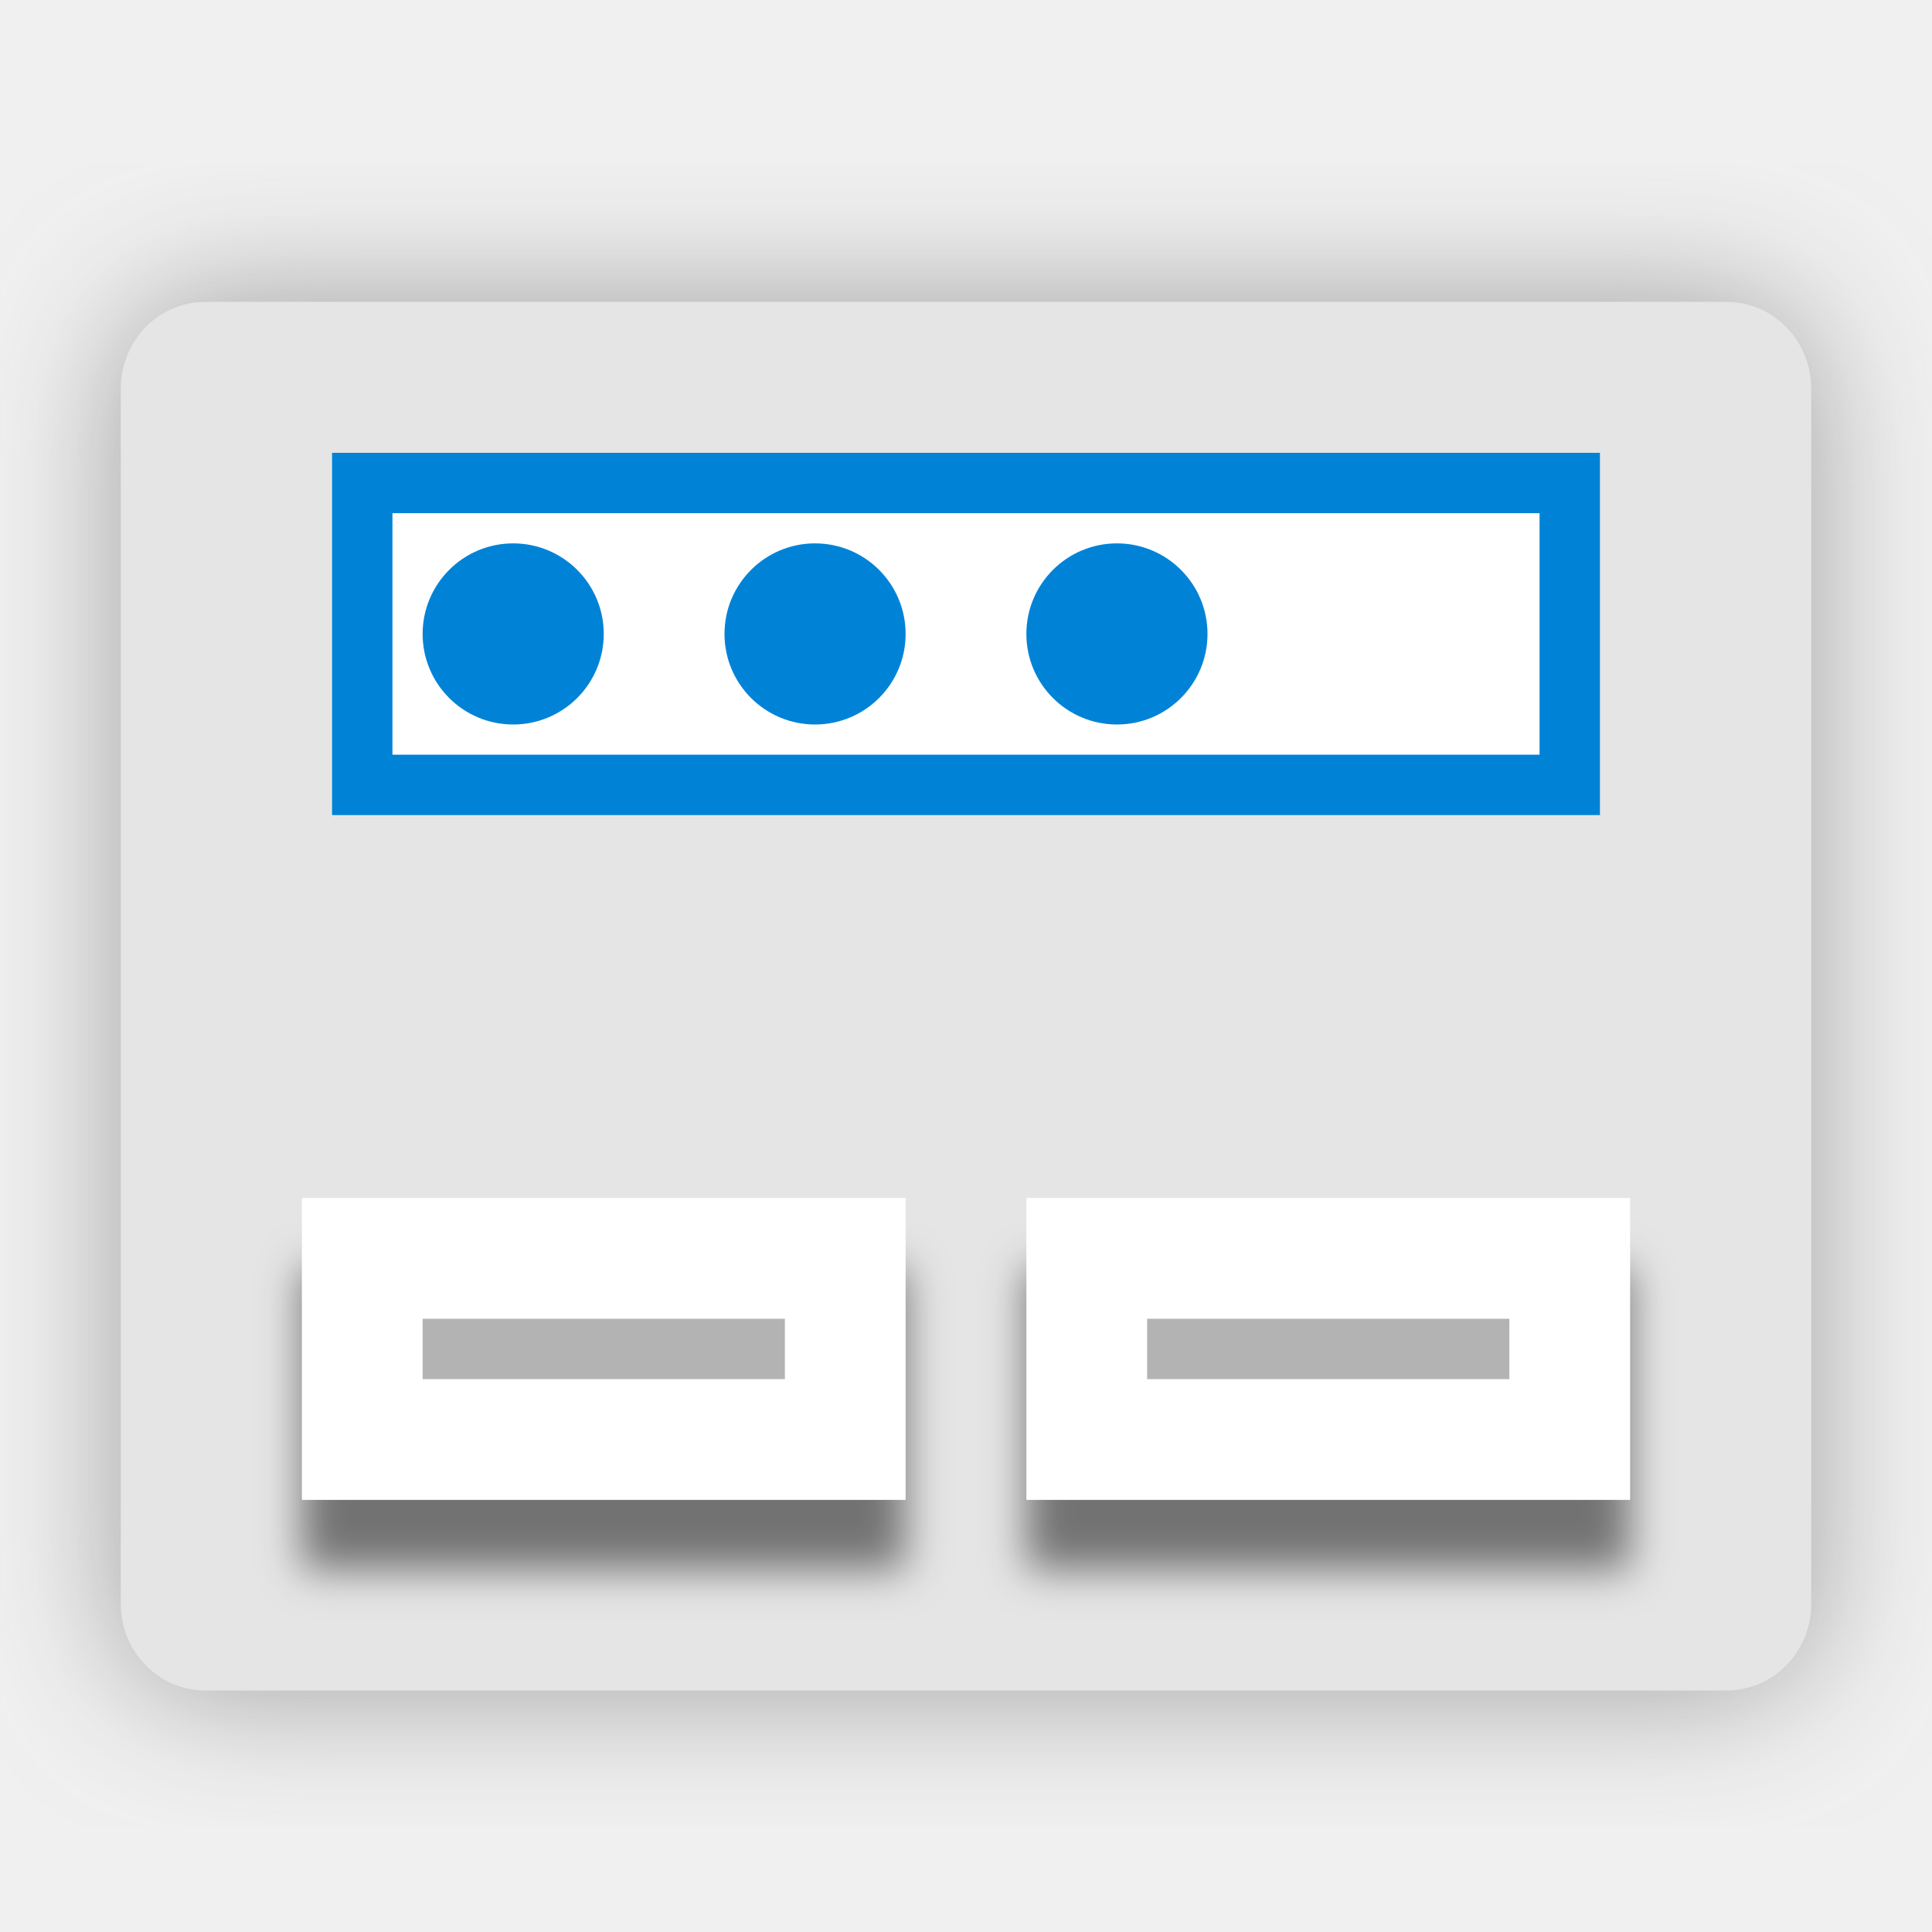
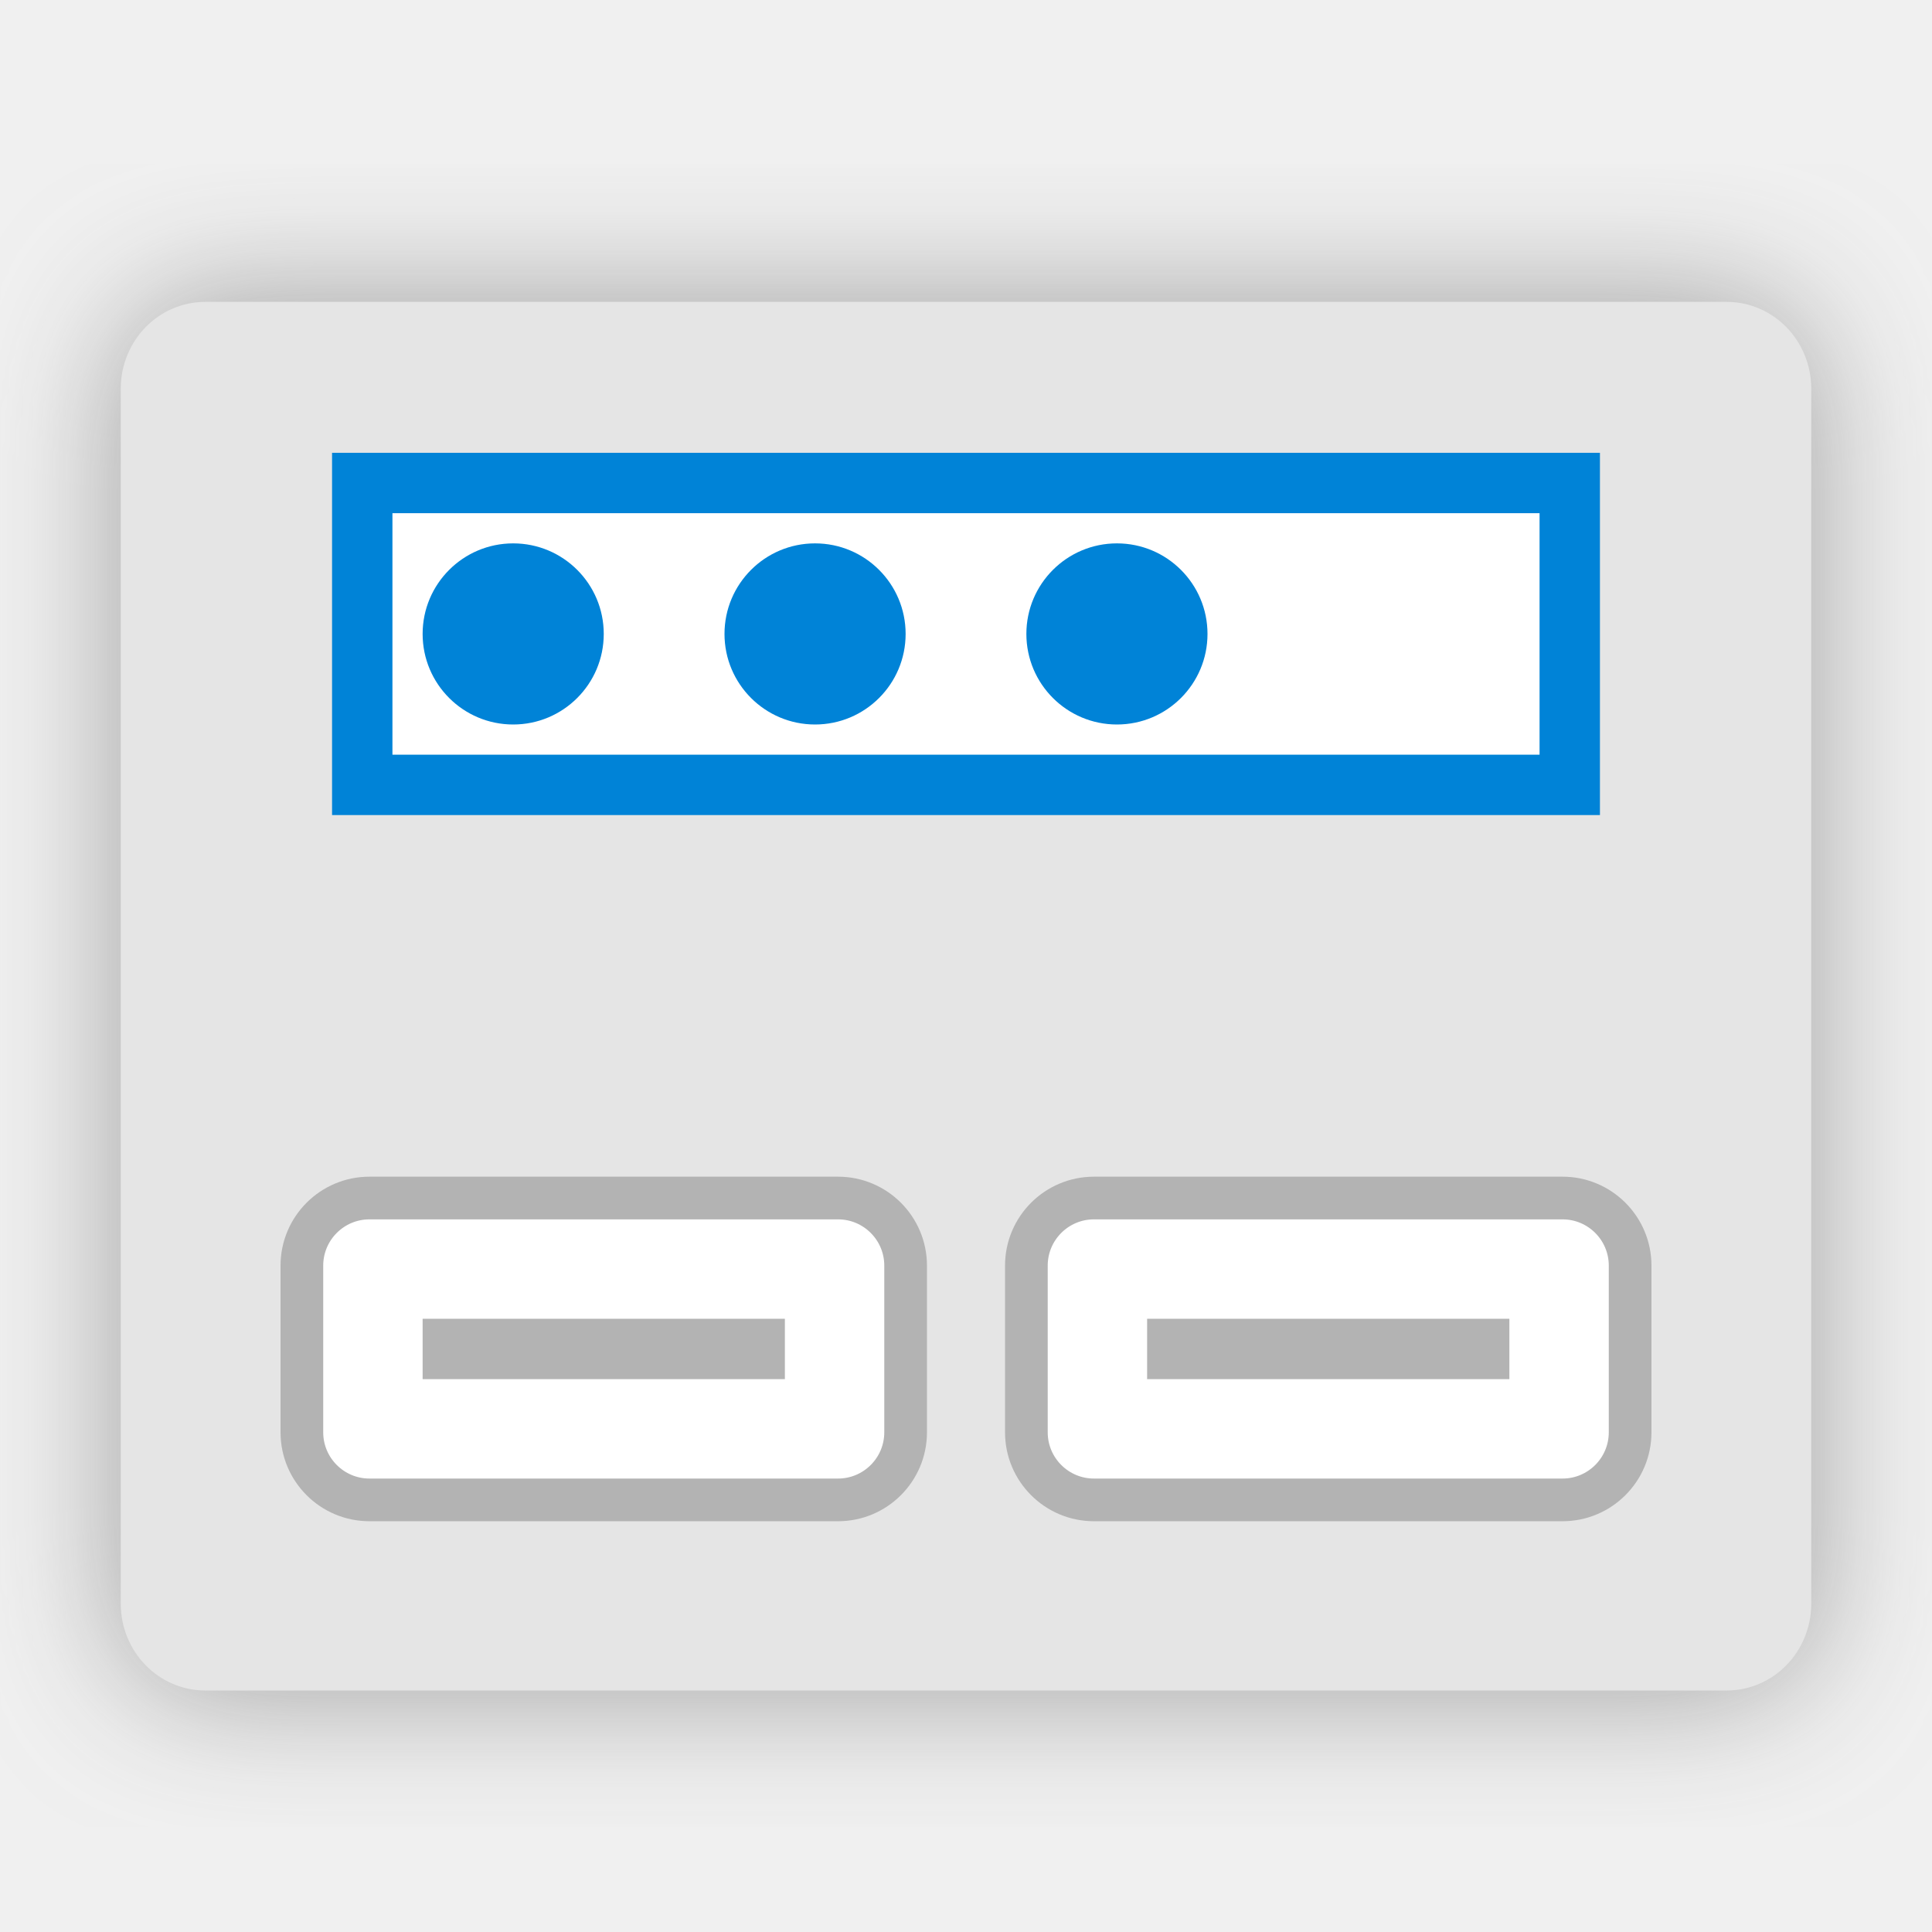
- <svg xmlns="http://www.w3.org/2000/svg" width="32" height="32" version="1" id="svg66">
+ <svg xmlns="http://www.w3.org/2000/svg" id="svg66" version="1" height="32" width="32">
  <defs id="defs70">
-     <filter style="color-interpolation-filters:sRGB" id="filter1508" x="-0.098" width="1.197" y="-0.12" height="1.239">
-       <feGaussianBlur stdDeviation="1.147" id="feGaussianBlur1510" />
-     </filter>
-     <filter height="1.324" y="-0.162" width="1.162" x="-0.081" id="filter914" style="color-interpolation-filters:sRGB">
-       <feGaussianBlur id="feGaussianBlur916" stdDeviation="0.338" />
-     </filter>
-     <filter height="1.324" y="-0.162" width="1.162" x="-0.081" id="filter918" style="color-interpolation-filters:sRGB">
-       <feGaussianBlur id="feGaussianBlur920" stdDeviation="0.338" />
+     <filter height="1.239" y="-0.12" width="1.197" x="-0.098" id="filter1508" style="color-interpolation-filters:sRGB">
+       <feGaussianBlur id="feGaussianBlur1510" stdDeviation="1.147" />
    </filter>
  </defs>
-   <rect id="rect38-6" transform="matrix(0,-1,-1,0,0,0)" ry="1.4" rx="1.438" y="-30" x="-28" height="28" width="23" fill="#4f4f4f" style="filter:url(#filter1508);opacity:0.5" />
-   <rect style="fill:#e5e5e5;fill-opacity:1" fill="#4f4f4f" width="23" height="28" x="-28" y="-30" rx="1.438" ry="1.4" transform="matrix(0,-1,-1,0,0,0)" id="rect38" />
-   <rect style="stroke:#0083d7;stroke-opacity:1" fill="#ffffff" width="20" height="5" x="6" y="8" rx="0" ry="0" id="rect48" />
-   <circle style="fill:#0083d7" fill="#ff4f4f" cx="8.5" cy="10.5" r="1.5" id="circle56" />
-   <circle style="fill:#0083d7" fill="#ff4f4f" cx="13.5" cy="10.5" r="1.5" id="circle60" />
-   <circle style="fill:#0083d7" fill="#ff4f4f" cx="18.5" cy="10.5" r="1.5" id="circle64" />
-   <rect fill="#ffffff" width="10" height="5" x="5" y="21" rx="0" ry="0" id="rect48-9-4-8-8" style="fill:#000000;fill-opacity:1;stroke-width:0.707;filter:url(#filter914);opacity:0.5" />
-   <rect style="stroke-width:0.707" id="rect48-9" ry="0" rx="0" y="19.843" x="5" height="5" width="10" fill="#ffffff" />
-   <rect style="fill:#000000;fill-opacity:1;stroke-width:0.707;filter:url(#filter918);opacity:0.5" id="rect48-9-4-8" ry="0" rx="0" y="21" x="17" height="5" width="10" fill="#ffffff" />
-   <rect fill="#ffffff" width="10" height="5" x="17" y="19.843" rx="0" ry="0" id="rect48-9-4" style="stroke-width:0.707" />
-   <rect style="opacity:0.3;fill:#000000;fill-opacity:1;stroke-width:0.245" id="rect48-9-4-9" ry="0" rx="0" y="21.843" x="19" height="1" width="6" fill="#ffffff" />
-   <rect fill="#ffffff" width="6" height="1" x="7" y="21.843" rx="0" ry="0" id="rect48-9-4-9-5" style="opacity:0.3;fill:#000000;fill-opacity:1;stroke-width:0.245" />
+   <rect style="filter:url(#filter1508);opacity:0.5" fill="#4f4f4f" width="23" height="28" x="-28" y="-30" rx="1.438" ry="1.4" transform="matrix(0,-1,-1,0,0,0)" id="rect38-6" />
+   <rect id="rect38" transform="matrix(0,-1,-1,0,0,0)" ry="1.4" rx="1.438" y="-30" x="-28" height="28" width="23" fill="#4f4f4f" style="fill:#e5e5e5;fill-opacity:1" />
+   <rect id="rect48" ry="0" rx="0" y="8" x="6" height="5" width="20" fill="#ffffff" style="stroke:#0083d7;stroke-opacity:1;stroke-width:1;stroke-miterlimit:4;stroke-dasharray:none" />
+   <circle id="circle56" r="1.5" cy="10.5" cx="8.5" fill="#ff4f4f" style="fill:#0083d7" />
+   <circle id="circle60" r="1.5" cy="10.5" cx="13.5" fill="#ff4f4f" style="fill:#0083d7" />
+   <circle id="circle64" r="1.5" cy="10.5" cx="18.5" fill="#ff4f4f" style="fill:#0083d7" />
+   <rect fill="#ffffff" width="10" height="5" x="5" y="19.843" rx="1.12" ry="1.12" id="rect48-9" style="stroke:#b3b3b3;stroke-width:0.707;stroke-opacity:1" />
+   <rect style="stroke:#b3b3b3;stroke-width:0.707;stroke-opacity:1" id="rect48-9-3" ry="1.12" rx="1.12" y="19.843" x="17" height="5" width="10" fill="#ffffff" />
+   <rect fill="#ffffff" width="6" height="1" x="19" y="21.843" rx="0" ry="0" id="rect48-9-4-9" style="opacity:0.3;fill:#000000;fill-opacity:1;stroke-width:0.245" />
+   <rect style="opacity:0.3;fill:#000000;fill-opacity:1;stroke-width:0.245" id="rect48-9-4-9-5" ry="0" rx="0" y="21.843" x="7" height="1" width="6" fill="#ffffff" />
</svg>
